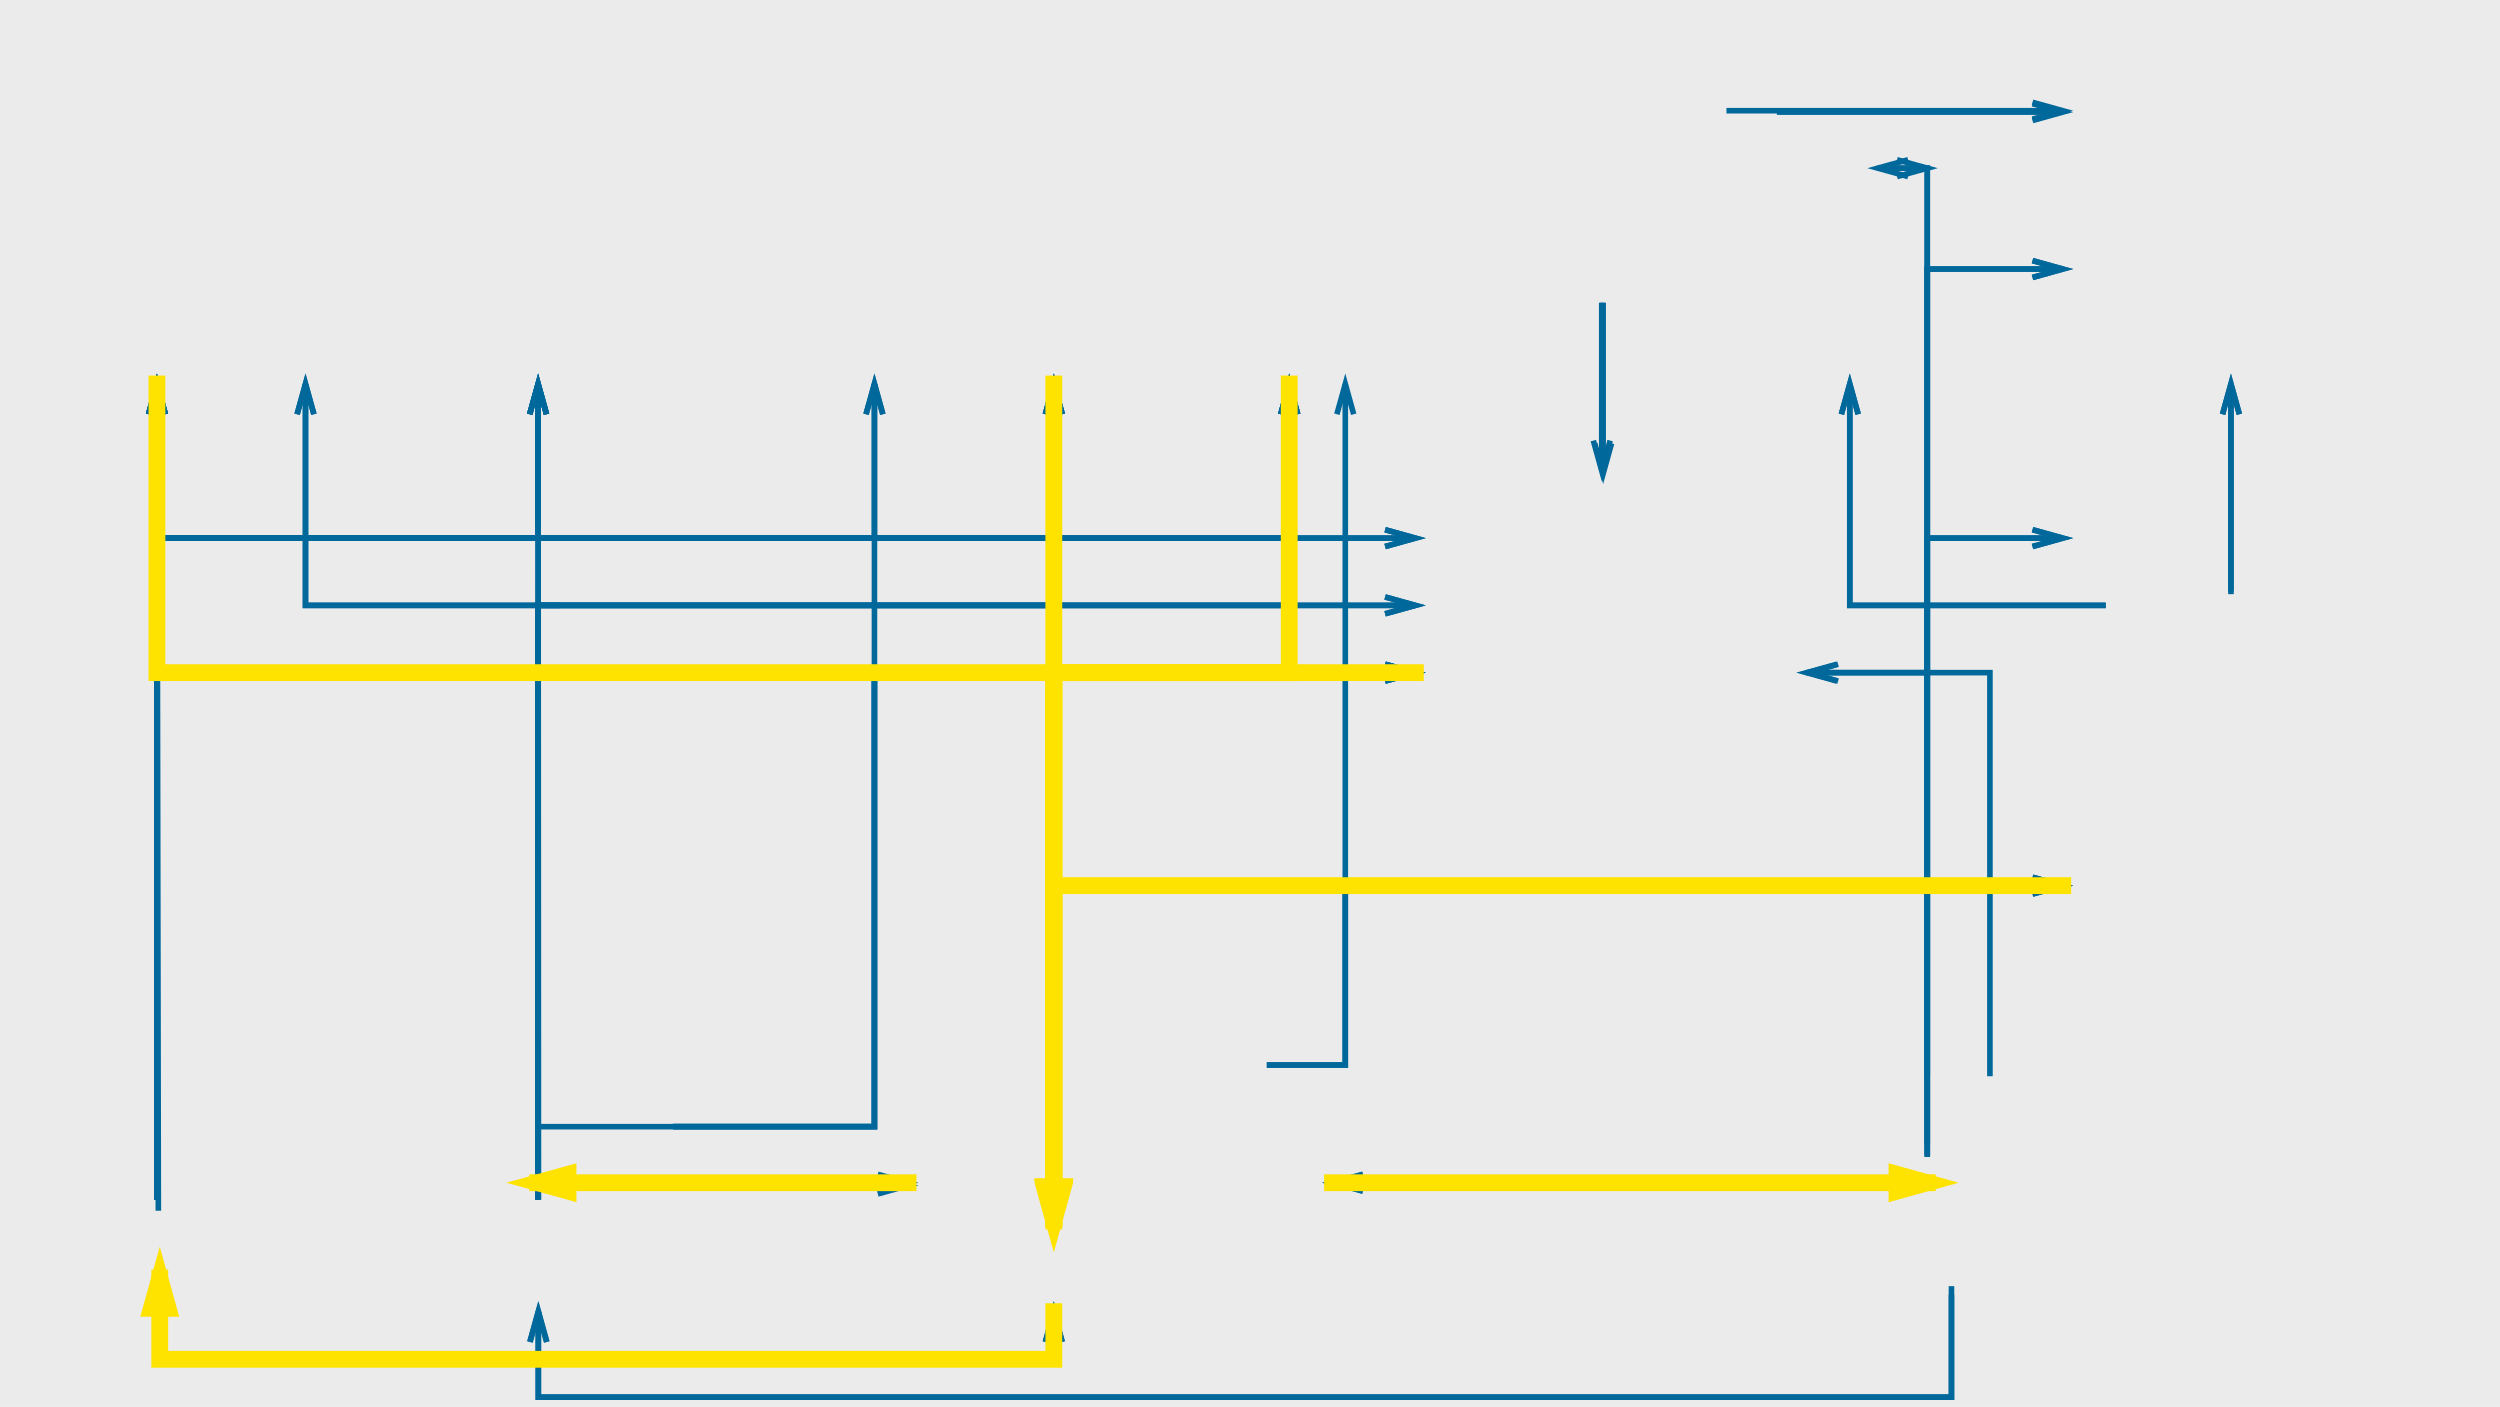
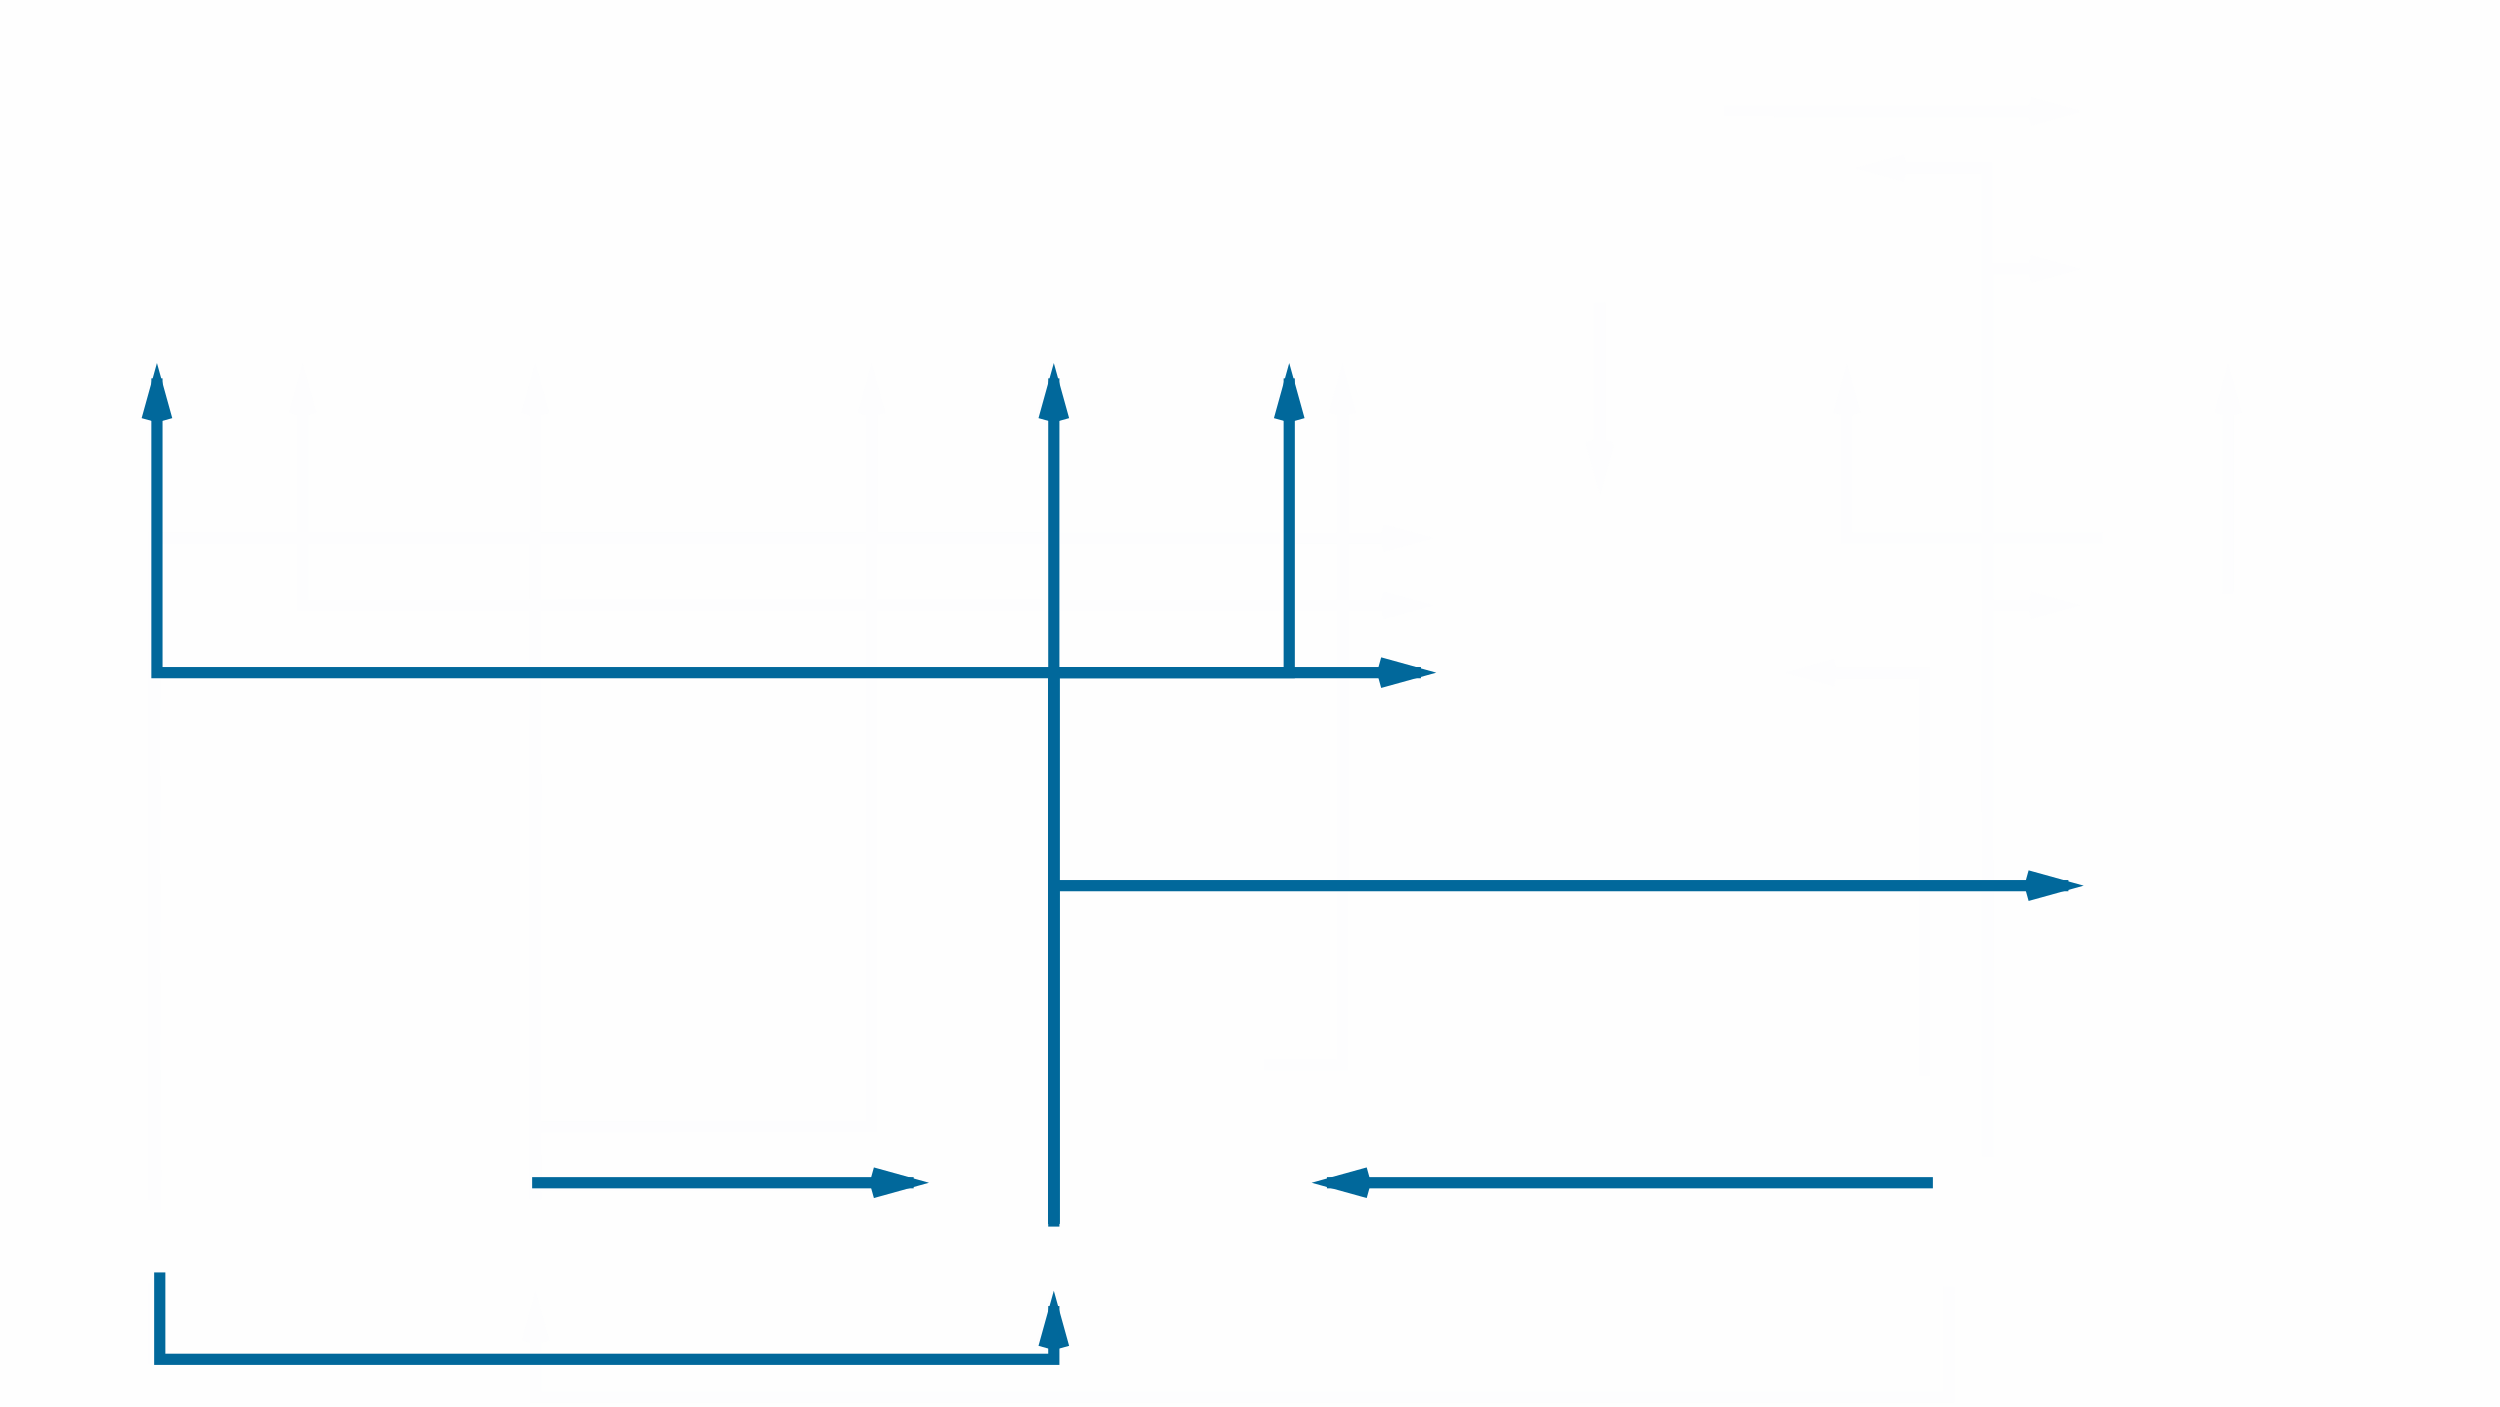
<svg xmlns="http://www.w3.org/2000/svg" width="892px" height="502px" viewBox="0 0 892 502" version="1.1">
  <defs />
  <g id="pijlen" stroke="none" stroke-width="1" fill="none" fill-rule="evenodd">
    <g id="pijlen-blok">
      <g id="nhr">
        <g id="background">
-           <rect id="Rectangle" fill-opacity="0.5" fill="#D8D8D8" x="0" y="0" width="892" height="502" />
-           <g id="alle-pijlen" transform="translate(55, 39)" stroke-width="1" stroke="#01689B">
-             <g id="Group">
-               <path d="M137,98 L137,389" id="line" stroke-width="2" />
-               <path id="line-decoration-1" d="M134,108.8 L137,98 L140,108.8" stroke-width="2" />
-               <polyline id="line" stroke-width="2" points="137 98 137 153 1 153 1 389" />
-               <path id="line-decoration-1" d="M134,108.8 L137,98 L140,108.8" stroke-width="2" />
-               <polyline id="line" stroke-width="2" points="321 98 321 201 256.991 201 256.991 362.943 185.084 362.943" />
-               <path id="line-decoration-1" d="M318,108.8 L321,98 L324,108.8" stroke-width="2" />
-               <path d="M321,98 L321,395.793" id="line" stroke-width="2" />
-               <path id="line-decoration-1" d="M318,108.8 L321,98 L324,108.8" stroke-width="2" />
-               <polyline id="line" stroke-width="2" points="321 98 321 153 1 153 1 389" />
-               <path id="line-decoration-1" d="M318,108.8 L321,98 L324,108.8" stroke-width="2" />
-               <path d="M741,98 L741,172" id="line" stroke-width="2" />
-               <path id="line-decoration-1" d="M738,108.8 L741,98 L744,108.8" stroke-width="2" />
-               <polyline id="line" stroke-width="2" points="605 98 605 177 696.314 177" />
-               <path id="line-decoration-1" d="M602,108.8 L605,98 L608,108.8" stroke-width="2" />
-               <polyline id="line" stroke-width="2" points="681 153 632.653 153 632.653 344.388" />
-               <path id="line-decoration-1" d="M670.2,150 L681,153 L670.2,156" stroke-width="2" />
-               <path d="M589.592,201 L633.28,201" id="line" stroke-width="2" />
-               <path id="line-decoration-1" d="M600.392,204 L589.592,201 L600.392,198" stroke-width="2" />
-               <path d="M420.519,383 L632.653,383" id="line" stroke-width="2" />
-               <path id="line-decoration-1" d="M431.319,386 L420.519,383 L431.319,380" stroke-width="2" />
-               <polyline id="line" stroke-width="2" points="137.024 429 137.024 459.5 641.283 459.5 641.283 422.895" />
-               <path id="line-decoration-1" d="M134.024,439.8 L137.024,429 L140.024,439.8" stroke-width="2" />
-               <polyline id="line" stroke-width="2" points="681 57 632.653 57 632.653 373.711" />
-               <path id="line-decoration-1" d="M670.2,54 L681,57 L670.2,60" stroke-width="2" />
-               <path d="M681,153 L633,153" id="line" stroke-width="2" />
-               <path id="line-decoration-1" d="M670.2,150 L681,153 L670.2,156" stroke-width="2" />
-               <polyline id="line" stroke-width="2" transform="translate(623.7432, 195.1475) scale(-1, 1) translate(-623.7432, -195.1475) " points="632.653 21 614.833 21 614.833 369.295" />
-               <path id="line-decoration-1" d="M621.853,18 L632.653,21 L621.853,24" stroke-width="2" />
-               <path d="M681,1 L579,1" id="line" stroke-width="2" />
-               <path id="line-decoration-1" d="M670.2,-2 L681,1 L670.2,4" stroke-width="2" />
-               <polyline id="line" stroke-width="2" points="605 98 605 177 696.353 177" />
-               <path id="line-decoration-1" d="M602,108.8 L605,98 L608,108.8" stroke-width="2" />
-               <polyline id="line" stroke-width="2" points="615 21 632.653 21 632.653 373.015" />
-               <path id="line-decoration-1" d="M625.8,24 L615,21 L625.8,18" stroke-width="2" />
-               <path d="M517,130 L517,69" id="line" stroke-width="2" />
-               <path id="line-decoration-1" d="M520,119.2 L517,130 L514,119.2" stroke-width="2" />
-               <polyline id="line" stroke-width="2" points="405 98 405 177 137 177 137 389" />
-               <path id="line-decoration-1" d="M402,108.8 L405,98 L408,108.8" stroke-width="2" />
-               <polyline id="line" stroke-width="2" points="425 98 425 153 425 341 397 341" />
-               <path id="line-decoration-1" d="M422,108.8 L425,98 L428,108.8" stroke-width="2" />
-               <polyline id="line" stroke-width="2" points="405 98 405 153 1 153 1 389" />
-               <path id="line-decoration-1" d="M402,108.8 L405,98 L408,108.8" stroke-width="2" />
-               <polyline id="Line" stroke-width="2" points="681 277 425 277 425 341 397 341" />
-               <path id="Line-decoration-1" d="M670.2,274 L681,277 L670.2,280" stroke-width="2" />
-               <polyline id="line" stroke-width="2" points="137.134 429 137.134 459.5 641.283 459.5 641.283 419.895" />
-               <path id="line-decoration-1" d="M134.134,439.8 L137.134,429 L140.134,439.8" stroke-width="2" />
-               <path d="M269,384 L137,384" id="line" stroke-width="2" />
-               <path id="line-decoration-1" d="M258.2,381 L269,384 L258.2,387" stroke-width="2" />
-               <polyline id="line" stroke-width="2" points="450 177 137 177 137 389" />
-               <path id="line-decoration-1" d="M439.2,174 L450,177 L439.2,180" stroke-width="2" />
-               <polyline id="line" stroke-width="2" points="257 98 257 363 137.597 363" />
-               <path id="line-decoration-1" d="M254,108.8 L257,98 L260,108.8" stroke-width="2" />
-               <path d="M405,98 L405,176.205" id="line" stroke-width="2" />
-               <path id="line-decoration-1" d="M402,108.8 L405,98 L408,108.8" stroke-width="2" />
-               <polyline id="line" stroke-width="2" points="54 98 54 177 145 177" />
-               <path id="line-decoration-1" d="M51,108.8 L54,98 L57,108.8" stroke-width="2" />
-               <path d="M137,98 L137.125,389" id="line" stroke-width="2" />
-               <path id="line-decoration-1" d="M134.005,108.801 L137,98 L140.005,108.799" stroke-width="2" />
-               <polyline id="line" stroke-width="2" points="321 429 321 446 1 446 1 418.635" />
-               <path id="line-decoration-1" d="M318,439.8 L321,429 L324,439.8" stroke-width="2" />
-               <path d="M450,153 L17,153" id="line" stroke-width="2" />
-               <path id="line-decoration-1" d="M439.2,150 L450,153 L439.2,156" stroke-width="2" />
-               <path d="M257,98 L257,153" id="line" stroke-width="2" />
-               <path id="line-decoration-1" d="M254,108.8 L257,98 L260,108.8" stroke-width="2" />
-               <path d="M405,98 L405,153" id="line" stroke-width="2" />
-               <path id="line-decoration-1" d="M402,108.8 L405,98 L408,108.8" stroke-width="2" />
-               <polyline id="line" stroke-width="2" points="137 98 137 153 1 153 1 389" />
-               <path id="line-decoration-1" d="M134,108.8 L137,98 L140,108.8" stroke-width="2" />
-               <path d="M1,98 L1,389" id="line" stroke-width="2" />
-               <path id="line-decoration-1" d="M-2,108.8 L1,98 L4,108.8" stroke-width="2" />
-               <polyline id="line" stroke-width="2" points="681 57 632.653 57 632.653 373.809" />
-               <path id="line-decoration-1" d="M670.2,54 L681,57 L670.2,60" stroke-width="2" />
-               <path d="M741,98 L741,173" id="line" stroke-width="2" />
-               <path id="line-decoration-1" d="M738,108.8 L741,98 L744,108.8" stroke-width="2" />
-               <path d="M681,0.5 L561,0.5" id="line" stroke-width="2" />
-               <path id="line-decoration-1" d="M670.2,-2.5 L681,0.5 L670.2,3.5" stroke-width="2" />
-               <polyline id="line" stroke-width="2" points="54 98 54 177 321 177 321 394.648" />
-               <path id="line-decoration-1" d="M51,108.8 L54,98 L57,108.8" stroke-width="2" />
-               <polyline id="line" stroke-width="2" points="1 98 1 201 137 201 137 389" />
-               <path id="line-decoration-1" d="M-2,108.8 L1,98 L4,108.8" stroke-width="2" />
-               <path d="M1,98 L1.5,393" id="line" stroke-width="2" />
-               <path id="line-decoration-1" d="M-1.982,108.805 L1,98 L4.018,108.795" stroke-width="2" />
-               <path d="M420.449,383 L632.653,383" id="line" stroke-width="2" />
-               <path id="line-decoration-1" d="M431.249,386 L420.449,383 L431.249,380" stroke-width="2" />
-               <polyline id="line" stroke-width="2" points="1 98 1 201 321 201 321 395.697" />
-               <path id="line-decoration-1" d="M-2,108.8 L1,98 L4,108.8" stroke-width="2" />
-               <path d="M321,98 L321,396.652" id="line" stroke-width="2" />
-               <path id="line-decoration-1" d="M318,108.8 L321,98 L324,108.8" stroke-width="2" />
-               <polyline id="line" stroke-width="2" points="405 98 405 201 321 201 321 395.627" />
-               <path id="line-decoration-1" d="M402,108.8 L405,98 L408,108.8" stroke-width="2" />
-               <polyline id="line" stroke-width="2" points="450 201 321 201 321 395.18" />
-               <path id="line-decoration-1" d="M439.2,198 L450,201 L439.2,204" stroke-width="2" />
-               <polyline id="line" stroke-width="2" points="681 277 321 277 321 395.724" />
-               <path id="line-decoration-1" d="M670.2,274 L681,277 L670.2,280" stroke-width="2" />
-               <path d="M269,383 L136.867,383" id="line" stroke-width="2" />
-               <path id="line-decoration-1" d="M258.2,380 L269,383 L258.2,386" stroke-width="2" />
-               <polyline id="line" stroke-width="2" points="321 429 321 446 2 446 2 417" />
-               <path id="line-decoration-1" d="M318,439.8 L321,429 L324,439.8" stroke-width="2" />
-               <polyline id="line" stroke-width="2" points="450 153 1 153 1 389" />
-               <path id="line-decoration-1" d="M439.2,150 L450,153 L439.2,156" stroke-width="2" />
-               <polyline id="line" stroke-width="2" points="450 201 321 201 321 395.207" />
-               <path id="line-decoration-1" d="M439.2,198 L450,201 L439.2,204" stroke-width="2" />
-               <polyline id="line" stroke-width="2" points="450 201 257 201 257 363 185.241 363" />
-               <path id="line-decoration-1" d="M439.2,198 L450,201 L439.2,204" stroke-width="2" />
-               <path d="M516.5,129 L516.5,69" id="line" stroke-width="2" />
-               <path id="line-decoration-1" d="M519.5,118.2 L516.5,129 L513.5,118.2" stroke-width="2" />
-               <polyline id="line" stroke-width="2" points="450 177 137 177 137 389" />
-               <path id="line-decoration-1" d="M439.2,174 L450,177 L439.2,180" stroke-width="2" />
-               <polyline id="line" stroke-width="2" points="590.04 201 655 201 655 345" />
-               <path id="line-decoration-1" d="M600.84,204 L590.04,201 L600.84,198" stroke-width="2" />
+           <rect id="Rectangle" fill-opacity="0.5" fill="#D8D8D8" opacity="0.057" x="0" y="0" width="892" height="502" />
+           <g id="alle-pijlen" opacity="0.025" transform="translate(55, 39)" stroke-width="1" stroke="#CCE0F1">
+             <g id="Group" transform="translate(-1, 0)">
+               <polyline id="line" stroke-width="4" points="590.04 201 632.653 201 632.653 344.982" />
+               <path id="line-decoration-1" d="M600.84,204 L590.04,201 L600.84,198" stroke-width="4" />
+               <polyline id="line" stroke-width="4" points="615 21 655 21 655 373.015" />
+               <path id="line-decoration-1" d="M625.8,24 L615,21 L625.8,18" stroke-width="4" />
+               <path d="M137,98 L137,389" id="line" stroke-width="4" />
+               <path id="line-decoration-1" d="M134,108.8 L137,98 L140,108.8" stroke-width="4" />
+               <polyline id="line" stroke-width="4" points="137 98 137 153 1 153 1 389" />
+               <path id="line-decoration-1" d="M134,108.8 L137,98 L140,108.8" stroke-width="4" />
+               <polyline id="line" stroke-width="4" points="321 98 321 201 256.991 201 256.991 362.943 185.084 362.943" />
+               <path id="line-decoration-1" d="M318,108.8 L321,98 L324,108.8" stroke-width="4" />
+               <path d="M321,98 L321,395.793" id="line" stroke-width="4" />
+               <path id="line-decoration-1" d="M318,108.8 L321,98 L324,108.8" stroke-width="4" />
+               <polyline id="line" stroke-width="4" points="321 98 321 153 1 153 1 389" />
+               <path id="line-decoration-1" d="M318,108.8 L321,98 L324,108.8" stroke-width="4" />
+               <path d="M741,98 L741,172" id="line" stroke-width="4" />
+               <path id="line-decoration-1" d="M738,108.8 L741,98 L744,108.8" stroke-width="4" />
+               <polyline id="line" stroke-width="4" points="605 98 605 153 696.314 153" />
+               <path id="line-decoration-1" d="M602,108.8 L605,98 L608,108.8" stroke-width="4" />
+               <polyline id="line" stroke-width="4" points="681 177 655 177 655.268 344.388" />
+               <path id="line-decoration-1" d="M670.2,174 L681,177 L670.2,180" stroke-width="4" />
+               <path d="M420.519,383 L632.653,383" id="line" stroke-width="4" />
+               <path id="line-decoration-1" d="M431.319,386 L420.519,383 L431.319,380" stroke-width="4" />
+               <polyline id="line" stroke-width="4" points="137.024 429 137.024 459.5 641.283 459.5 641.283 422.895" />
+               <path id="line-decoration-1" d="M134.024,439.8 L137.024,429 L140.024,439.8" stroke-width="4" />
+               <polyline id="line" stroke-width="4" points="681 57 655.268 57 655.268 373.711" />
+               <path id="line-decoration-1" d="M670.2,54 L681,57 L670.2,60" stroke-width="4" />
+               <path d="M681,1 L579,1" id="line" stroke-width="4" />
+               <path id="line-decoration-1" d="M670.2,-2 L681,1 L670.2,4" stroke-width="4" />
+               <path d="M517,130 L517,69" id="line" stroke-width="4" />
+               <path id="line-decoration-1" d="M520,119.2 L517,130 L514,119.2" stroke-width="4" />
+               <polyline id="line" stroke-width="4" points="405 98 405 177 137 177 137 389" />
+               <path id="line-decoration-1" d="M402,108.8 L405,98 L408,108.8" stroke-width="4" />
+               <polyline id="line" stroke-width="4" points="425 98 425 153 425 341 397 341" />
+               <path id="line-decoration-1" d="M422,108.8 L425,98 L428,108.8" stroke-width="4" />
+               <polyline id="line" stroke-width="4" points="405 98 405 153 1 153 1 389" />
+               <path id="line-decoration-1" d="M402,108.8 L405,98 L408,108.8" stroke-width="4" />
+               <polyline id="Line" stroke-width="4" points="681 277 425 277 425 341 397 341" />
+               <path id="Line-decoration-1" d="M670.2,274 L681,277 L670.2,280" stroke-width="4" />
+               <polyline id="line" stroke-width="4" points="137.134 429 137.134 459.5 641.283 459.5 641.283 419.895" />
+               <path id="line-decoration-1" d="M134.134,439.8 L137.134,429 L140.134,439.8" stroke-width="4" />
+               <path d="M269,384 L137,384" id="line" stroke-width="4" />
+               <path id="line-decoration-1" d="M258.2,381 L269,384 L258.2,387" stroke-width="4" />
+               <polyline id="line" stroke-width="4" points="450 177 137 177 137 389" />
+               <path id="line-decoration-1" d="M439.2,174 L450,177 L439.2,180" stroke-width="4" />
+               <polyline id="line" stroke-width="4" points="257 98 257 363 137.597 363" />
+               <path id="line-decoration-1" d="M254,108.8 L257,98 L260,108.8" stroke-width="4" />
+               <path d="M405,98 L405,176.205" id="line" stroke-width="4" />
+               <path id="line-decoration-1" d="M402,108.8 L405,98 L408,108.8" stroke-width="4" />
+               <polyline id="line" stroke-width="4" points="54 98 54 177 145 177" />
+               <path id="line-decoration-1" d="M51,108.8 L54,98 L57,108.8" stroke-width="4" />
+               <path d="M137,98 L137.125,389" id="line" stroke-width="4" />
+               <path id="line-decoration-1" d="M134.005,108.801 L137,98 L140.005,108.799" stroke-width="4" />
+               <polyline id="line" stroke-width="4" points="321 429 321 446 1 446 1 418.635" />
+               <path id="line-decoration-1" d="M318,439.8 L321,429 L324,439.8" stroke-width="4" />
+               <path d="M450,153 L17,153" id="line" stroke-width="4" />
+               <path id="line-decoration-1" d="M439.2,150 L450,153 L439.2,156" stroke-width="4" />
+               <path d="M257,98 L257,153" id="line" stroke-width="4" />
+               <path id="line-decoration-1" d="M254,108.8 L257,98 L260,108.8" stroke-width="4" />
+               <path d="M405,98 L405,153" id="line" stroke-width="4" />
+               <path id="line-decoration-1" d="M402,108.8 L405,98 L408,108.8" stroke-width="4" />
+               <polyline id="line" stroke-width="4" points="137 98 137 153 1 153 1 389" />
+               <path id="line-decoration-1" d="M134,108.8 L137,98 L140,108.8" stroke-width="4" />
+               <path d="M1,98 L1,389" id="line" stroke-width="4" />
+               <path id="line-decoration-1" d="M-2,108.8 L1,98 L4,108.8" stroke-width="4" />
+               <polyline id="line" stroke-width="4" points="681 57 655.268 57 655.268 373.809" />
+               <path id="line-decoration-1" d="M670.2,54 L681,57 L670.2,60" stroke-width="4" />
+               <path d="M741,98 L741,173" id="line" stroke-width="4" />
+               <path id="line-decoration-1" d="M738,108.8 L741,98 L744,108.8" stroke-width="4" />
+               <path d="M681,0.5 L561,0.5" id="line" stroke-width="4" />
+               <path id="line-decoration-1" d="M670.2,-2.5 L681,0.5 L670.2,3.5" stroke-width="4" />
+               <polyline id="line" stroke-width="4" points="54 98 54 177 321 177 321 394.648" />
+               <path id="line-decoration-1" d="M51,108.8 L54,98 L57,108.8" stroke-width="4" />
+               <polyline id="line" stroke-width="4" points="1 98 1 201 137 201 137 389" />
+               <path id="line-decoration-1" d="M-2,108.8 L1,98 L4,108.8" stroke-width="4" />
+               <path d="M1,98 L1.5,393" id="line" stroke-width="4" />
+               <path id="line-decoration-1" d="M-1.982,108.805 L1,98 L4.018,108.795" stroke-width="4" />
+               <path d="M420.449,383 L632.653,383" id="line" stroke-width="4" />
+               <path id="line-decoration-1" d="M431.249,386 L420.449,383 L431.249,380" stroke-width="4" />
+               <polyline id="line" stroke-width="4" points="1 98 1 201 321 201 321 395.697" />
+               <path id="line-decoration-1" d="M-2,108.8 L1,98 L4,108.8" stroke-width="4" />
+               <path d="M321,98 L321,396.652" id="line" stroke-width="4" />
+               <path id="line-decoration-1" d="M318,108.8 L321,98 L324,108.8" stroke-width="4" />
+               <polyline id="line" stroke-width="4" points="405 98 405 201 321 201 321 395.627" />
+               <path id="line-decoration-1" d="M402,108.8 L405,98 L408,108.8" stroke-width="4" />
+               <polyline id="line" stroke-width="4" points="450 201 321 201 321 395.18" />
+               <path id="line-decoration-1" d="M439.2,198 L450,201 L439.2,204" stroke-width="4" />
+               <polyline id="line" stroke-width="4" points="681 277 321 277 321 395.724" />
+               <path id="line-decoration-1" d="M670.2,274 L681,277 L670.2,280" stroke-width="4" />
+               <polyline id="line" stroke-width="4" points="321 429 321 446 2 446 2 417" />
+               <path id="line-decoration-1" d="M318,439.8 L321,429 L324,439.8" stroke-width="4" />
+               <polyline id="line" stroke-width="4" points="450 153 1 153 1 389" />
+               <path id="line-decoration-1" d="M439.2,150 L450,153 L439.2,156" stroke-width="4" />
+               <polyline id="line" stroke-width="4" points="450 201 321 201 321 395.207" />
+               <path id="line-decoration-1" d="M439.2,198 L450,201 L439.2,204" stroke-width="4" />
+               <polyline id="line" stroke-width="4" points="450 201 257 201 257 363 185.241 363" />
+               <path id="line-decoration-1" d="M439.2,198 L450,201 L439.2,204" stroke-width="4" />
+               <path d="M516.5,129 L516.5,69" id="line" stroke-width="4" />
+               <path id="line-decoration-1" d="M519.5,118.2 L516.5,129 L513.5,118.2" stroke-width="4" />
+               <polyline id="line" stroke-width="4" points="450 177 137 177 137 389" />
+               <path id="line-decoration-1" d="M439.2,174 L450,177 L439.2,180" stroke-width="4" />
            </g>
          </g>
        </g>
-         <path d="M475.449,422 L687.653,422" id="line" stroke="#FEE200" stroke-width="6" stroke-linecap="square" />
-         <path id="line-decoration-1" d="M687.653,422 L676.853,419 L676.853,425 L687.653,422 Z" stroke="#FEE200" stroke-width="6" stroke-linecap="square" />
-         <polyline id="line" stroke="#FEE200" stroke-width="6" stroke-linecap="square" points="56 137 56 240 376 240 376 434.697" />
-         <path id="line-decoration-1" d="M376,434.697 L379,423.897 L373,423.897 L376,434.697 Z" stroke="#FEE200" stroke-width="6" stroke-linecap="square" />
-         <path d="M376,137 L376,435.652" id="line" stroke="#FEE200" stroke-width="6" stroke-linecap="square" />
-         <path id="line-decoration-1" d="M376,435.652 L379,424.852 L373,424.852 L376,435.652 Z" stroke="#FEE200" stroke-width="6" stroke-linecap="square" />
-         <polyline id="line" stroke="#FEE200" stroke-width="6" stroke-linecap="square" points="460 137 460 240 376 240 376 434.627" />
-         <path id="line-decoration-1" d="M376,434.627 L379,423.827 L373,423.827 L376,434.627 Z" stroke="#FEE200" stroke-width="6" stroke-linecap="square" />
-         <polyline id="line" stroke="#FEE200" stroke-width="6" stroke-linecap="square" points="505 240 376 240 376 434.18" />
-         <path id="line-decoration-1" d="M376,434.18 L379,423.38 L373,423.38 L376,434.18 Z" stroke="#FEE200" stroke-width="6" stroke-linecap="square" />
-         <polyline id="line" stroke="#FEE200" stroke-width="6" stroke-linecap="square" points="736 316 376 316 376 434.724" />
-         <path id="line-decoration-1" d="M376,434.724 L379,423.924 L373,423.924 L376,434.724 Z" stroke="#FEE200" stroke-width="6" stroke-linecap="square" />
-         <path d="M324,422 L191.867,422" id="line" stroke="#FEE200" stroke-width="6" stroke-linecap="square" />
-         <path id="line-decoration-1" d="M191.867,422 L202.667,425 L202.667,419 L191.867,422 Z" stroke="#FEE200" stroke-width="6" stroke-linecap="square" />
-         <polyline id="line" stroke="#FEE200" stroke-width="6" stroke-linecap="square" points="376 468 376 485 57 485 57 456" />
-         <path id="line-decoration-1" d="M57,456 L54,466.8 L60,466.8 L57,456 Z" stroke="#FEE200" stroke-width="6" stroke-linecap="square" />
+         <path d="M475.449,422 L687.653,422" id="line" stroke="#01689B" stroke-width="4" stroke-linecap="square" />
+         <path id="line-decoration-1" d="M486.249,425 L475.449,422 L486.249,419" stroke="#01689B" stroke-width="4" stroke-linecap="square" />
+         <polyline id="line" stroke="#01689B" stroke-width="4" stroke-linecap="square" points="56 137 56 240 376 240 376 434.697" />
+         <path id="line-decoration-1" d="M53,147.8 L56,137 L59,147.8" stroke="#01689B" stroke-width="4" stroke-linecap="square" />
+         <path d="M376,137 L376,435.652" id="line" stroke="#01689B" stroke-width="4" stroke-linecap="square" />
+         <path id="line-decoration-1" d="M373,147.8 L376,137 L379,147.8" stroke="#01689B" stroke-width="4" stroke-linecap="square" />
+         <polyline id="line" stroke="#01689B" stroke-width="4" stroke-linecap="square" points="460 137 460 240 376 240 376 434.627" />
+         <path id="line-decoration-1" d="M457,147.8 L460,137 L463,147.8" stroke="#01689B" stroke-width="4" stroke-linecap="square" />
+         <polyline id="line" stroke="#01689B" stroke-width="4" stroke-linecap="square" points="505 240 376 240 376 434.18" />
+         <path id="line-decoration-1" d="M494.2,237 L505,240 L494.2,243" stroke="#01689B" stroke-width="4" stroke-linecap="square" />
+         <polyline id="line" stroke="#01689B" stroke-width="4" stroke-linecap="square" points="736 316 376 316 376 434.724" />
+         <path id="line-decoration-1" d="M725.2,313 L736,316 L725.2,319" stroke="#01689B" stroke-width="4" stroke-linecap="square" />
+         <path d="M324,422 L191.867,422" id="line" stroke="#01689B" stroke-width="4" stroke-linecap="square" />
+         <path id="line-decoration-1" d="M313.2,419 L324,422 L313.2,425" stroke="#01689B" stroke-width="4" stroke-linecap="square" />
+         <polyline id="line" stroke="#01689B" stroke-width="4" stroke-linecap="square" points="376 468 376 485 57 485 57 456" />
+         <path id="line-decoration-1" d="M373,478.8 L376,468 L379,478.8" stroke="#01689B" stroke-width="4" stroke-linecap="square" />
      </g>
    </g>
  </g>
</svg>
